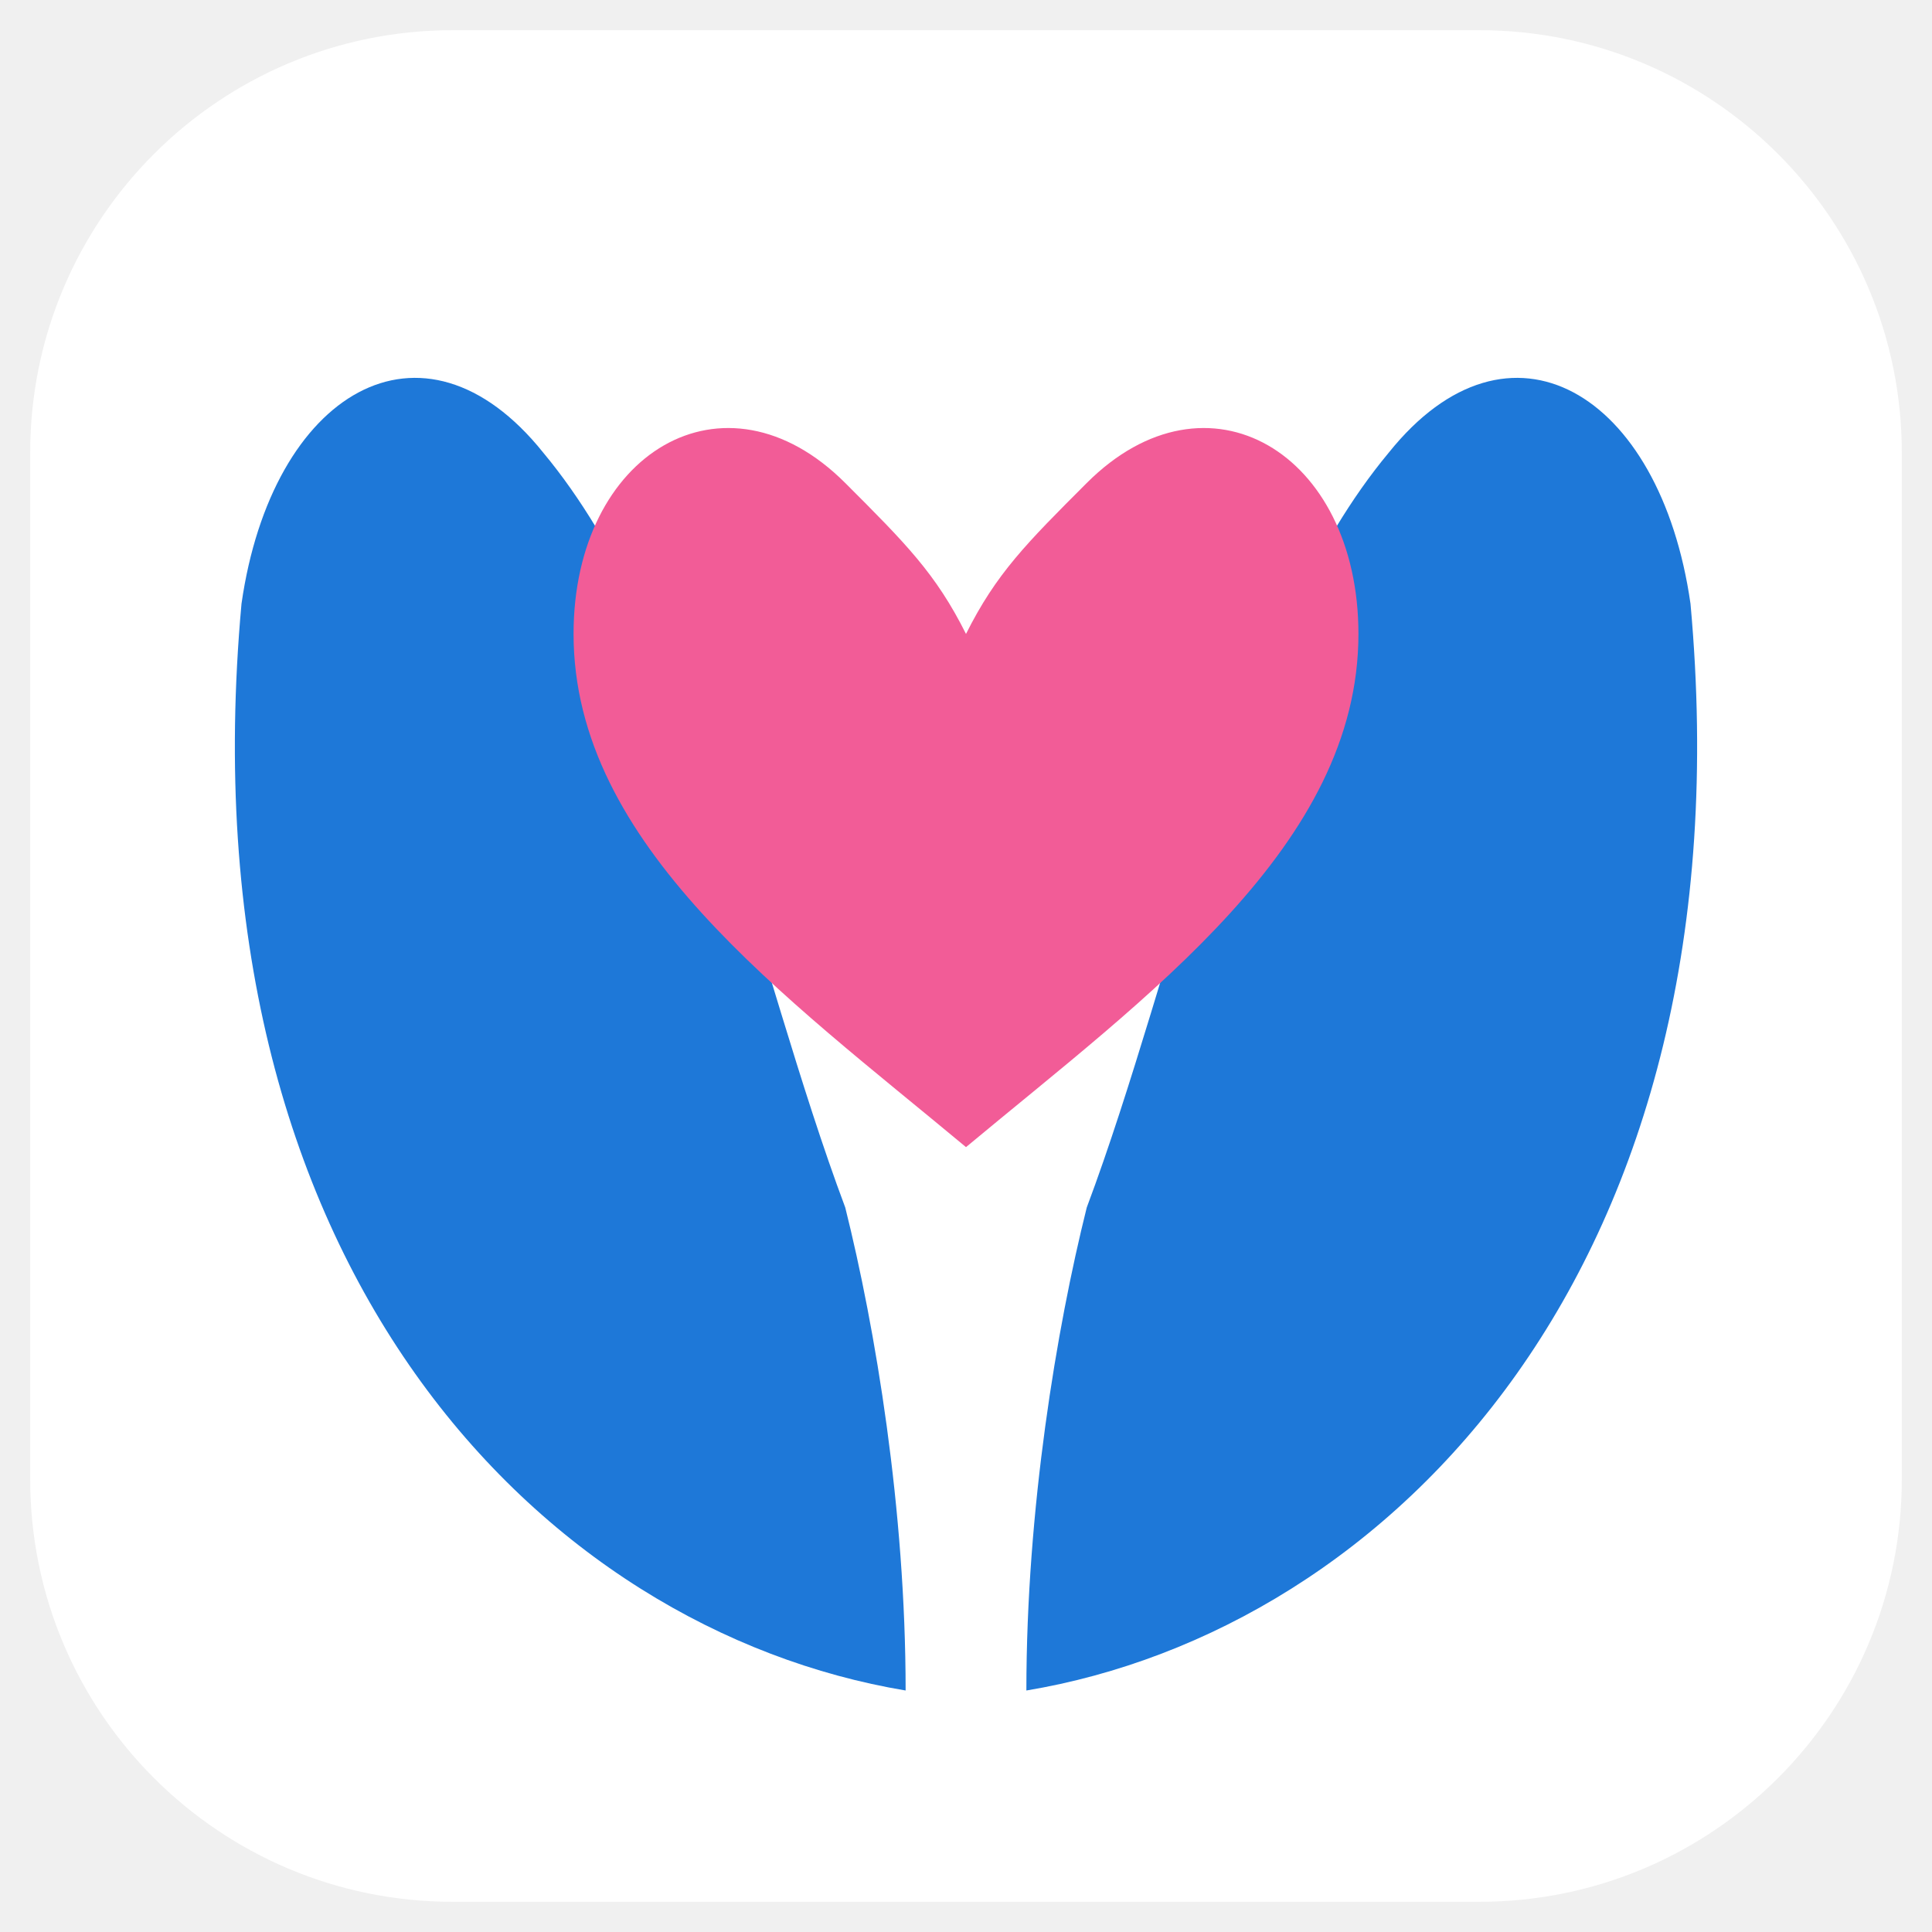
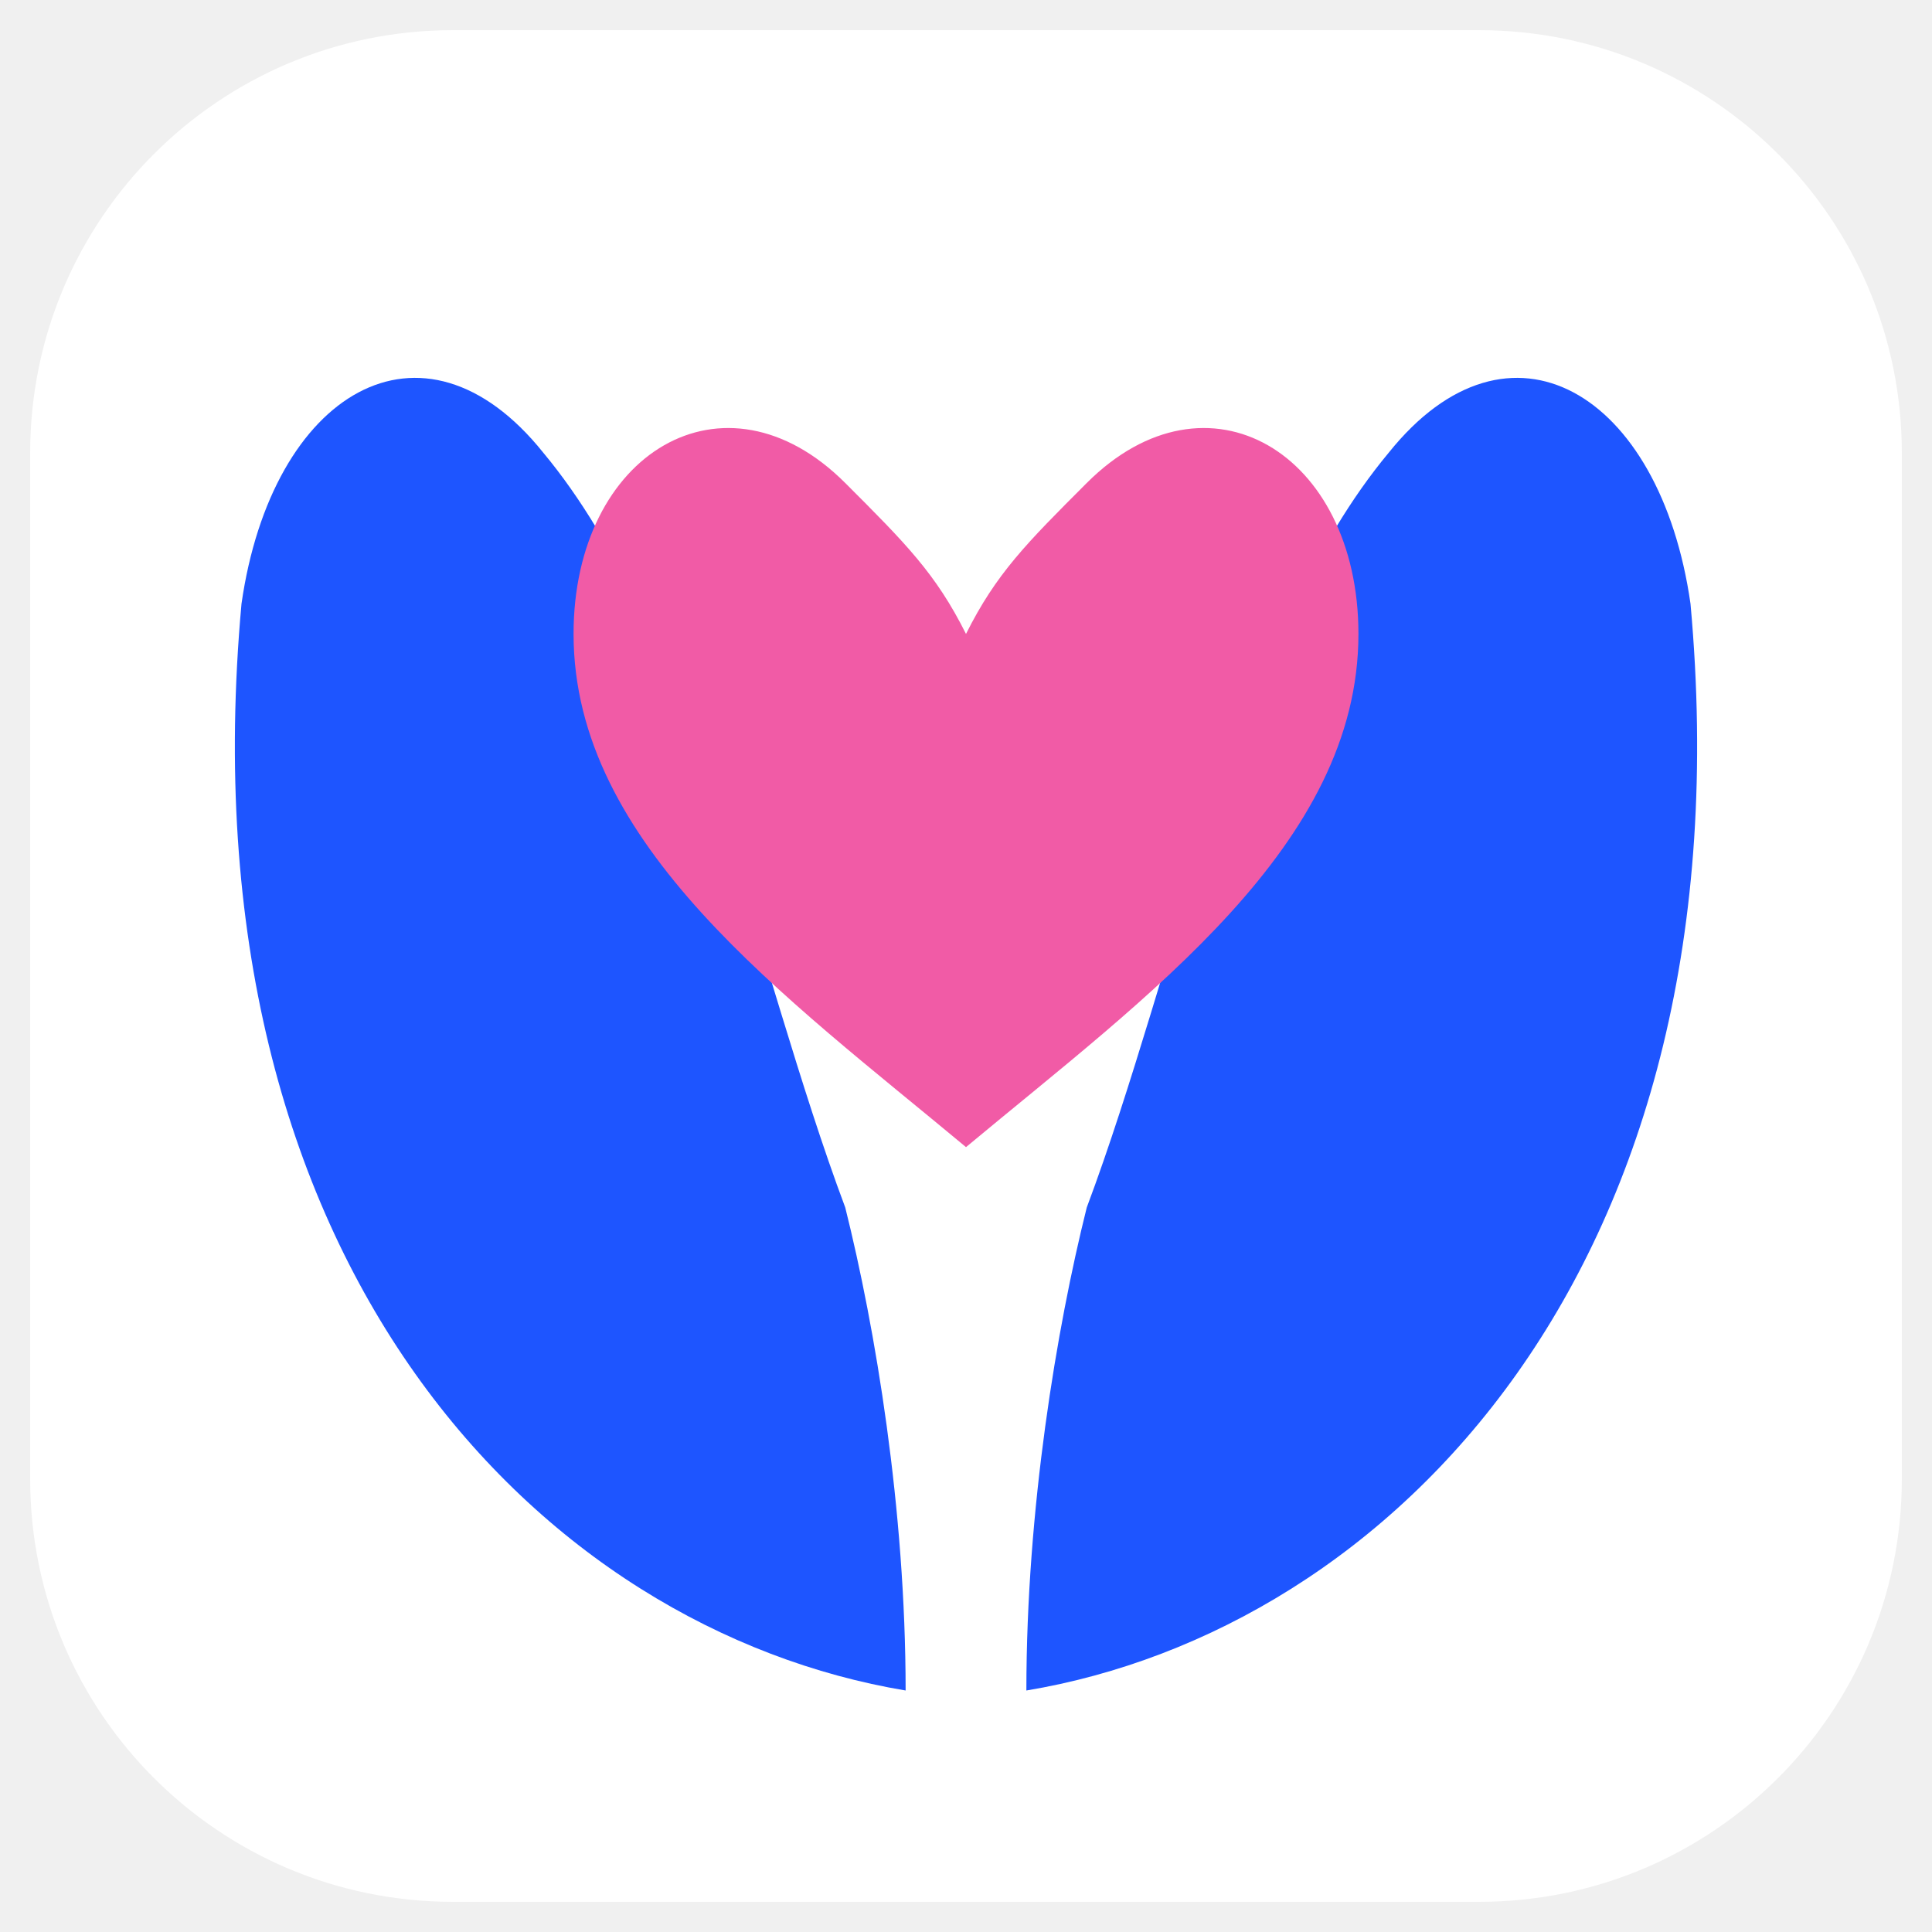
<svg xmlns="http://www.w3.org/2000/svg" viewBox="0 0 64 64" width="64" height="64">
  <rect x="1" y="1" width="62" height="62" rx="14" fill="#FFFFFF" />
-   <path d="M30 56 C18 54, 6 42, 8 20 C9 13, 14 10, 18 15 C23 21, 25 32, 28 40 C29 44, 30 50, 30 56 Z" fill="#1E78D8" />
-   <path d="M34 56 C46 54, 58 42, 56 20 C55 13, 50 10, 46 15 C41 21, 39 32, 36 40 C35 44, 34 50, 34 56 Z" fill="#1E78D8" />
-   <path d="M32 38 C26 33, 19 28, 19 21 C19 15, 24 12, 28 16 C30 18, 31 19, 32 21 C33 19, 34 18, 36 16 C40 12, 45 15, 45 21 C45 28, 38 33, 32 38 Z" fill="#F25C97" />
+   <path d="M30 56 C18 54, 6 42, 8 20 C9 13, 14 10, 18 15 C23 21, 25 32, 28 40 C29 44, 30 50, 30 56 Z" fill="#1E55FF" />
+   <path d="M34 56 C46 54, 58 42, 56 20 C55 13, 50 10, 46 15 C41 21, 39 32, 36 40 C35 44, 34 50, 34 56 Z" fill="#1E55FF" />
+   <path d="M32 38 C26 33, 19 28, 19 21 C19 15, 24 12, 28 16 C30 18, 31 19, 32 21 C33 19, 34 18, 36 16 C40 12, 45 15, 45 21 C45 28, 38 33, 32 38 Z" fill="#F15BA6" />
</svg>
